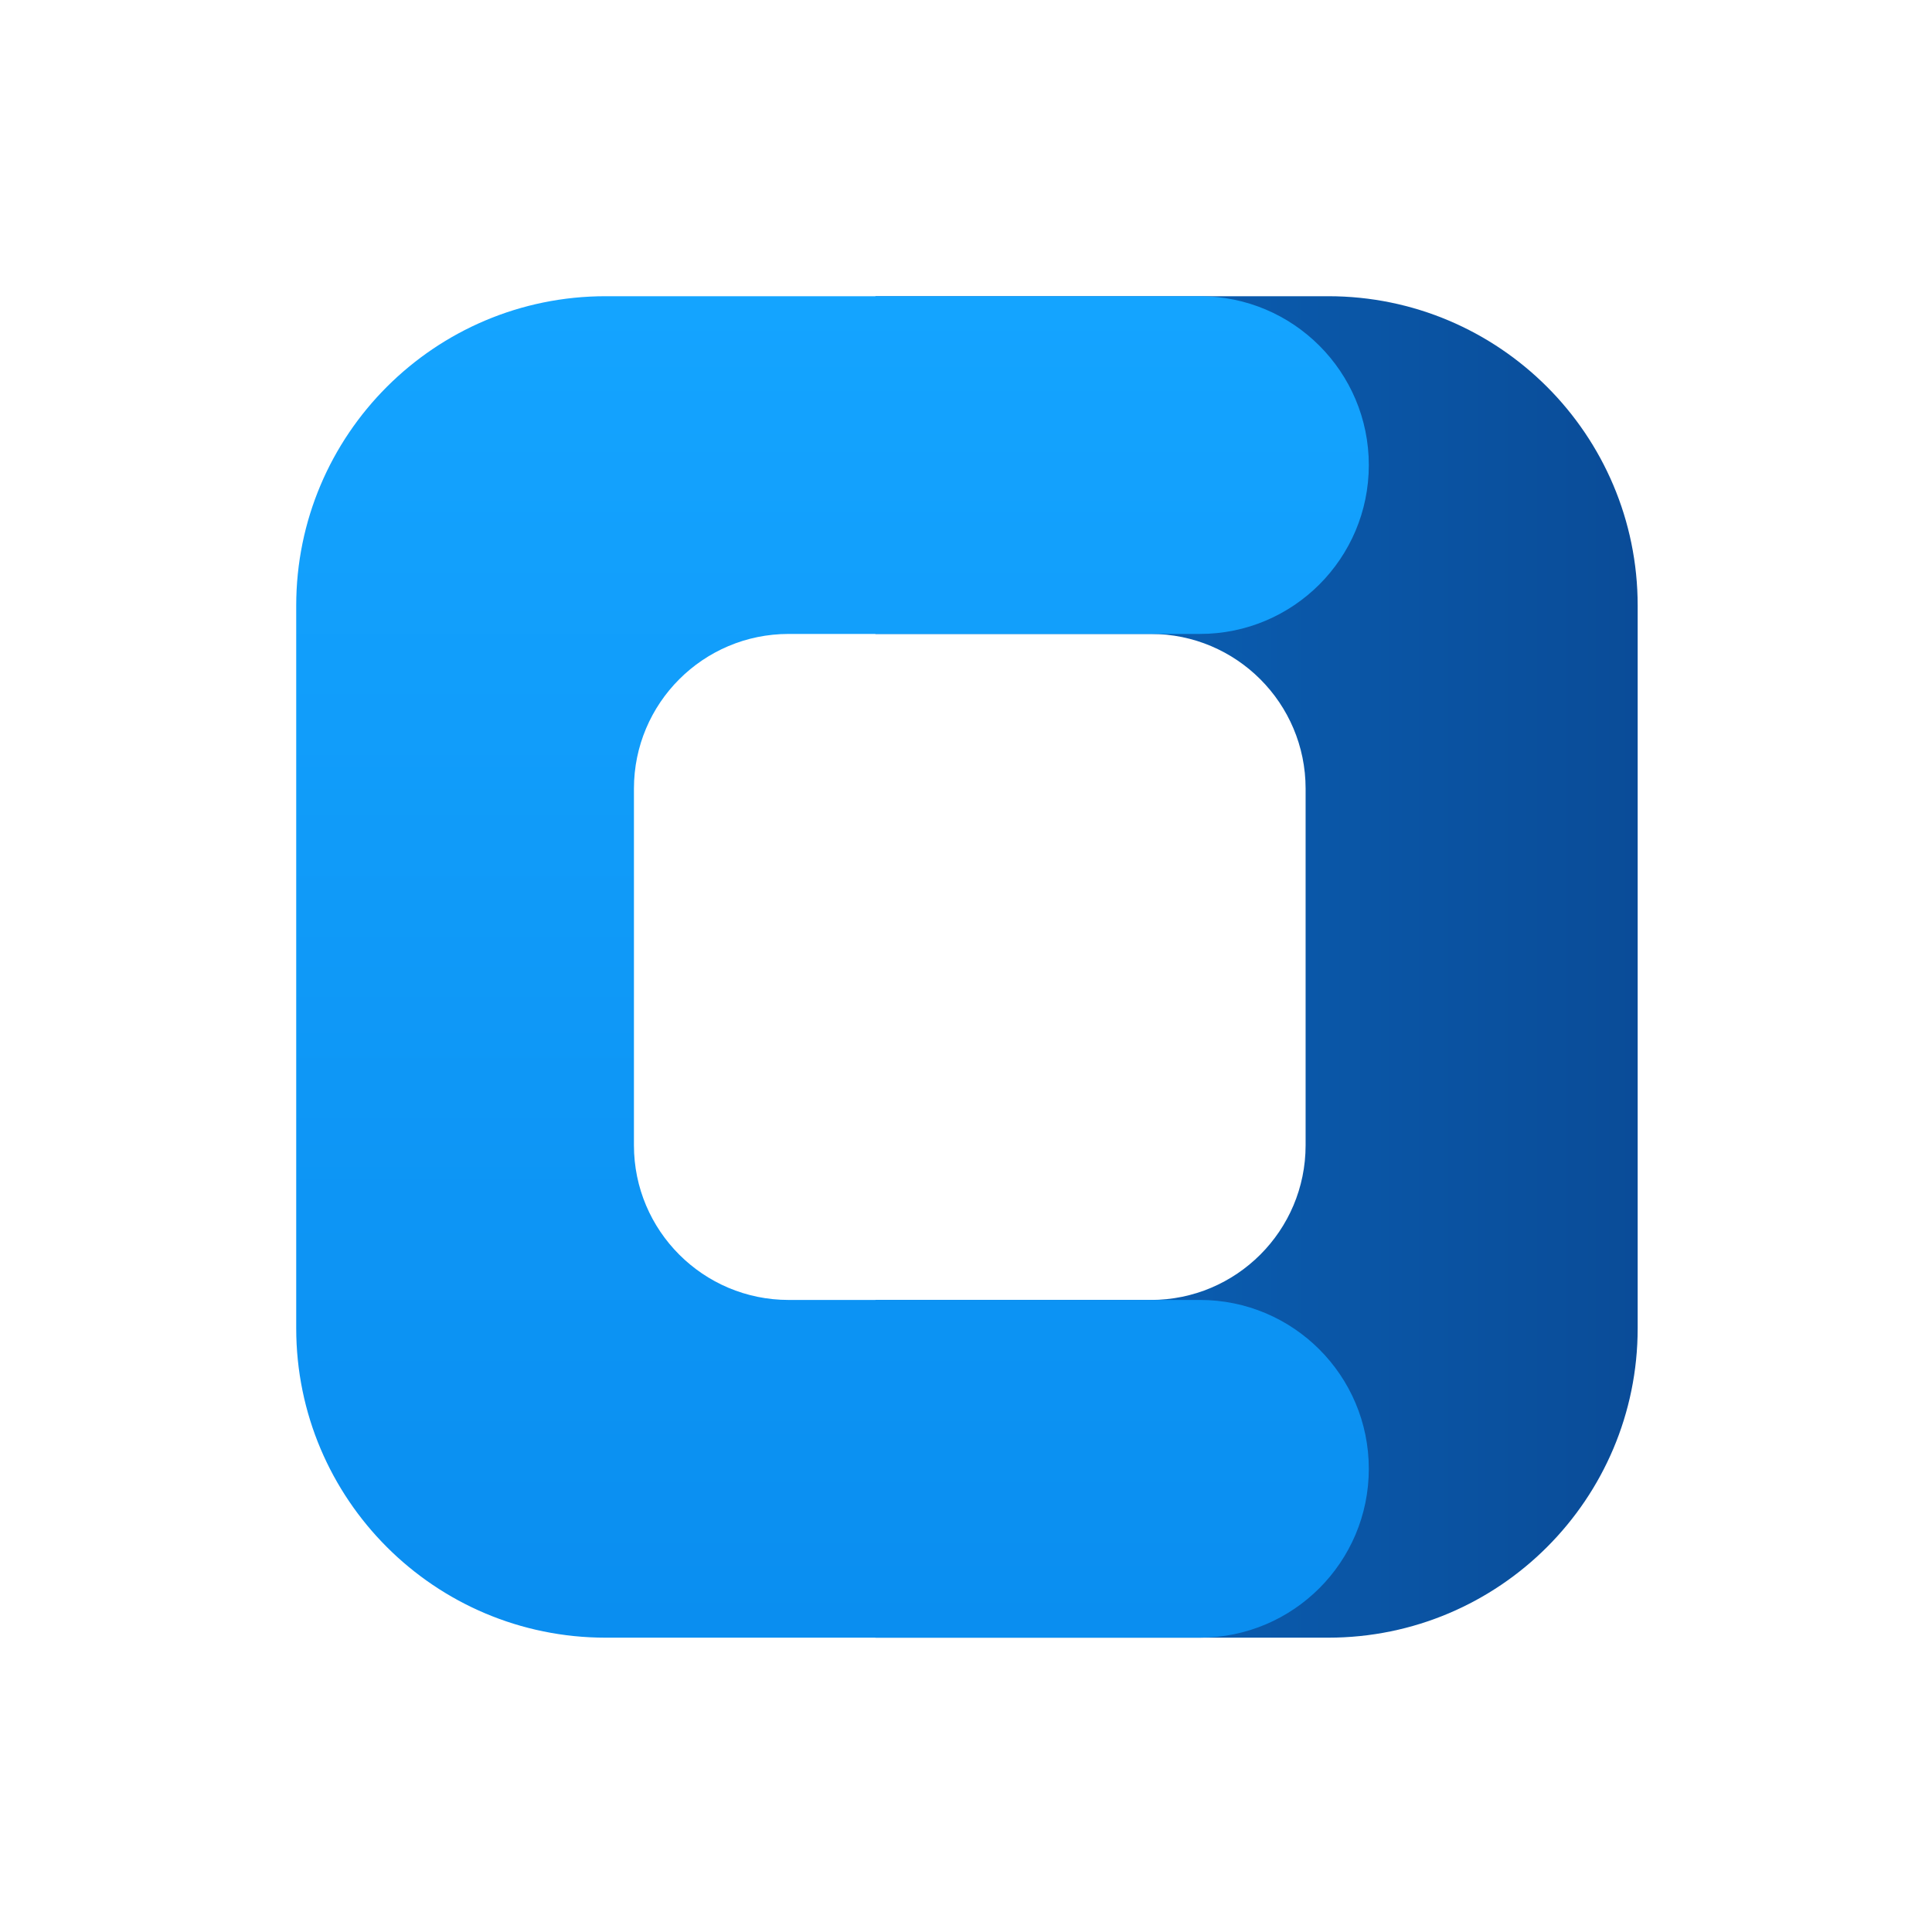
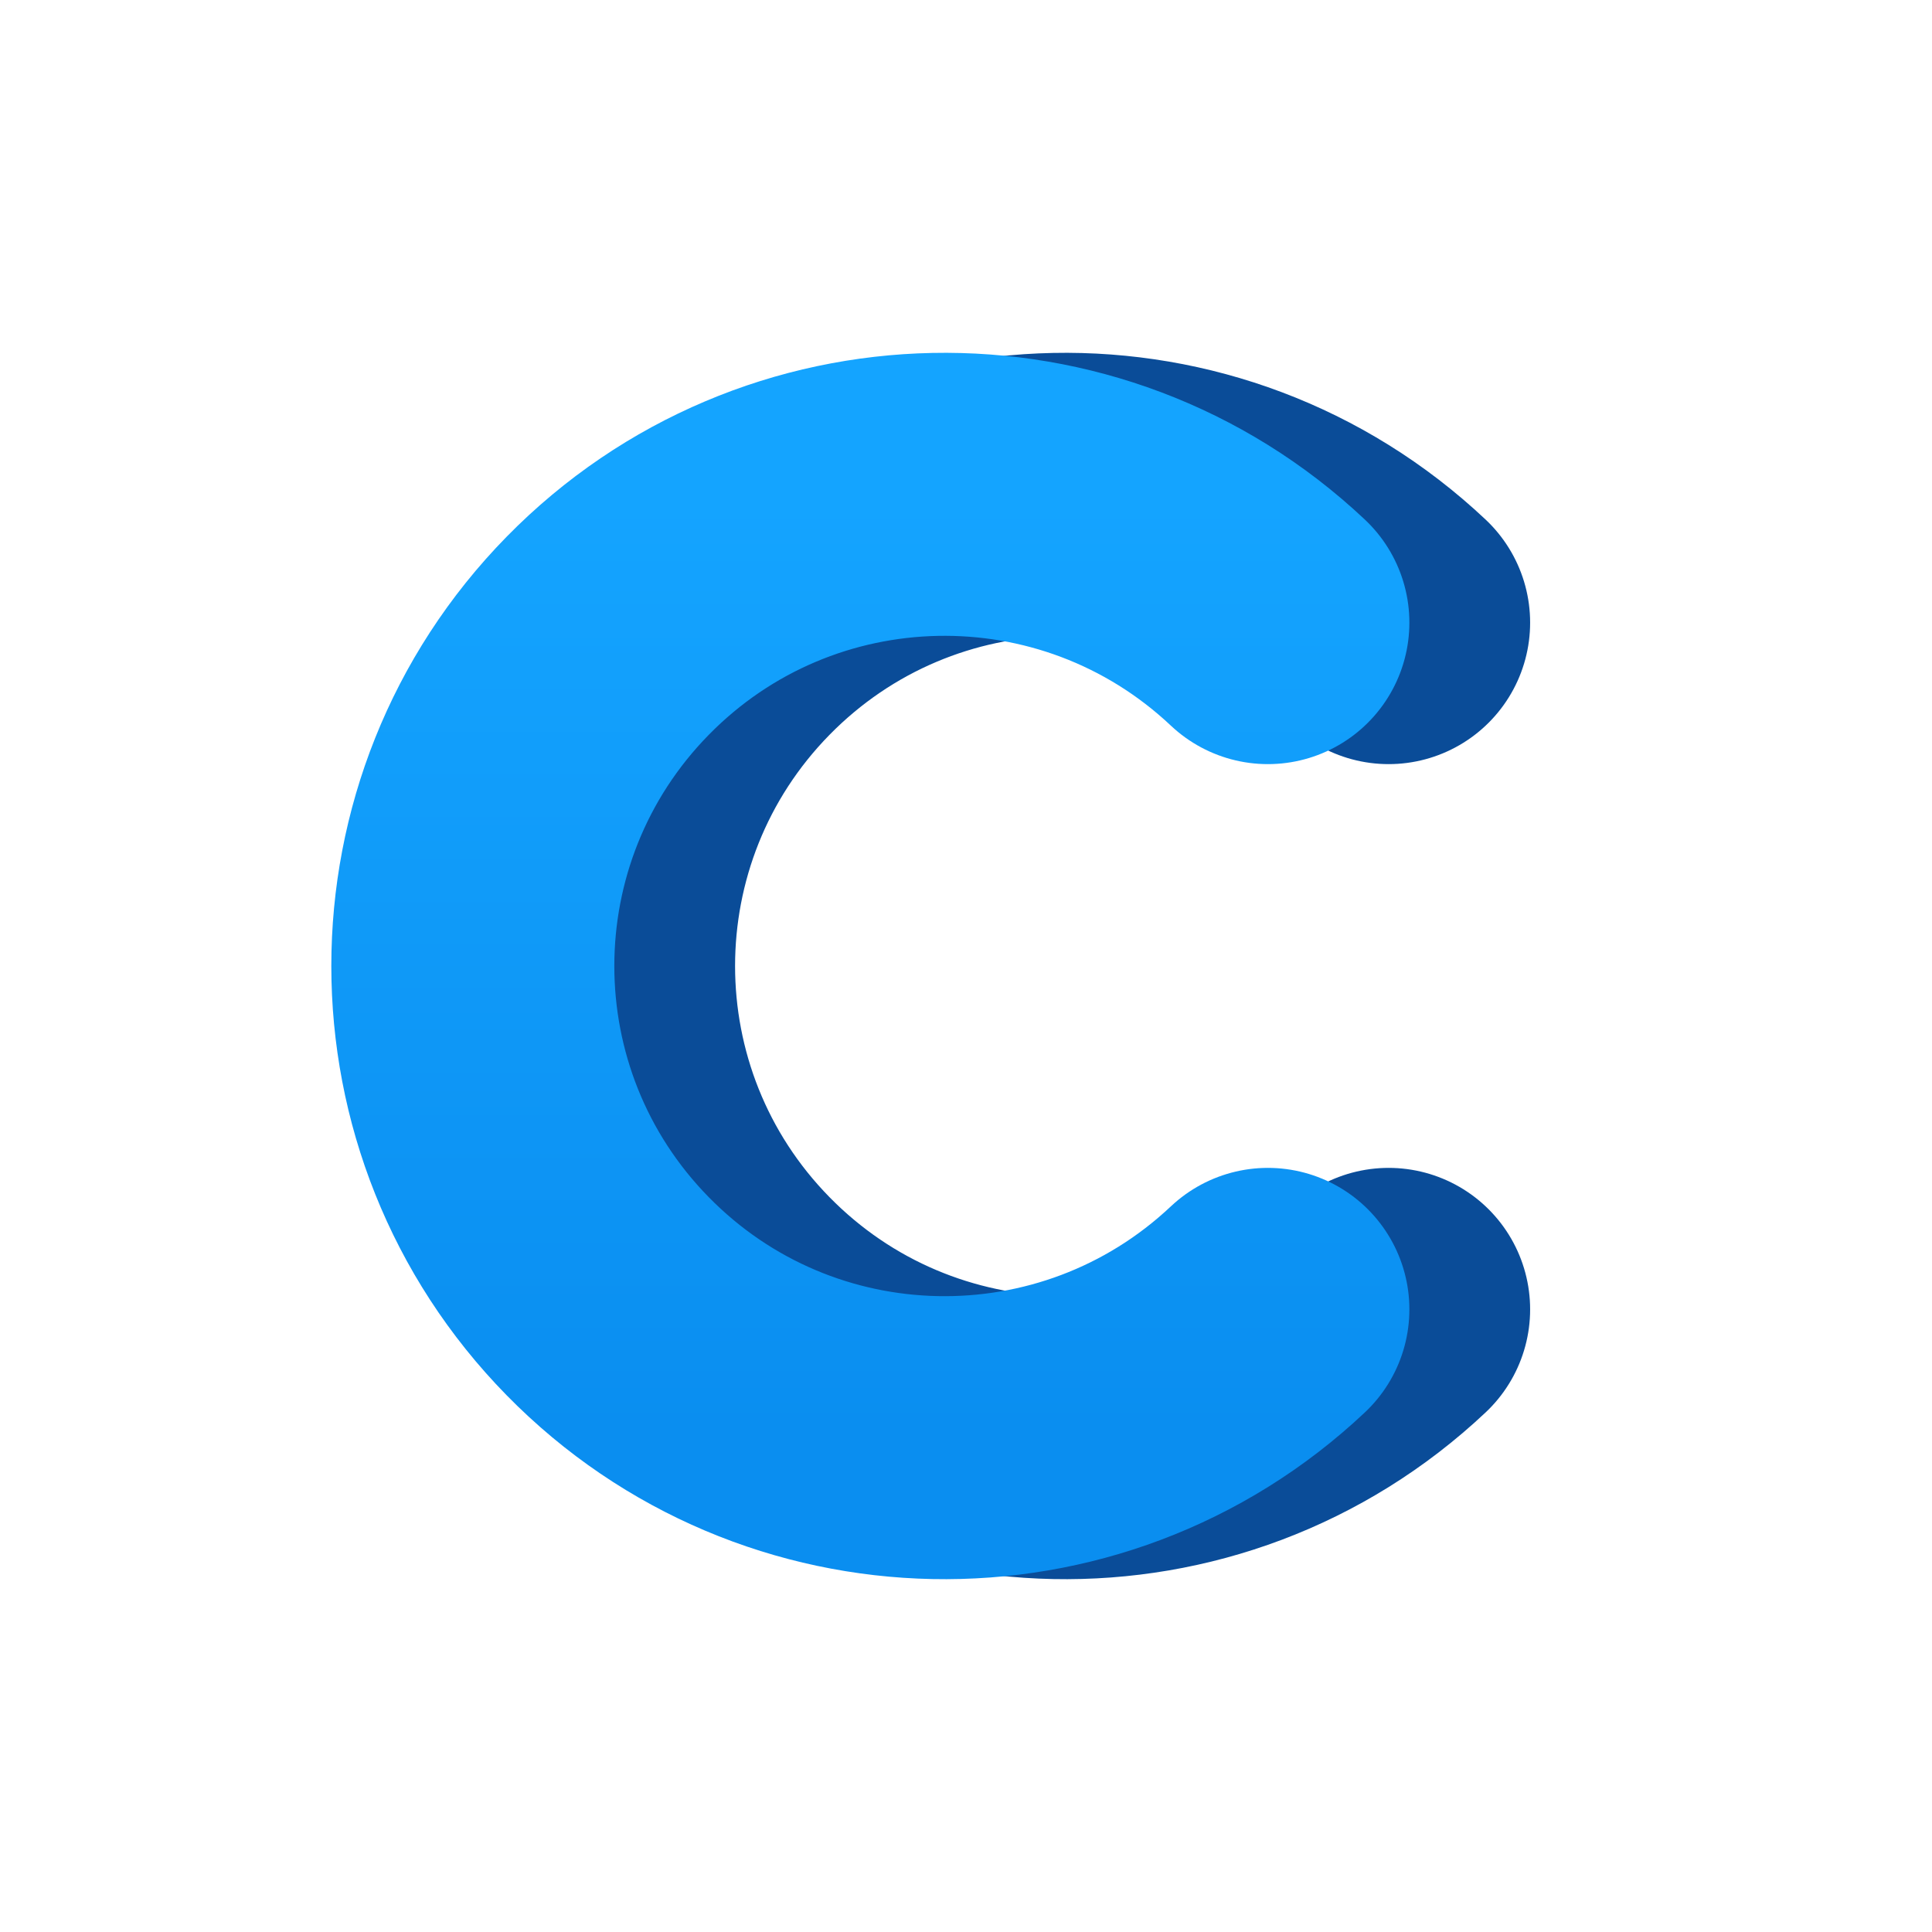
<svg xmlns="http://www.w3.org/2000/svg" viewBox="0 0 1024 1024">
  <defs>
    <radialGradient id="fundo" cx="50%" cy="6%" r="100%">
      <stop offset="0" stop-color="#0b1c3a" />
      <stop offset=".6" stop-color="#06122a" />
      <stop offset="1" stop-color="#040b17" />
    </radialGradient>
    <linearGradient id="face" x1="0" y1="0" x2="0" y2="1">
      <stop offset="0" stop-color="#14a4ff" />
      <stop offset="1" stop-color="#0a8ef0" />
    </linearGradient>
    <linearGradient id="lateral" x1="0" y1="0" x2="1" y2="0">
      <stop offset="0" stop-color="#0a66bd" />
      <stop offset="1" stop-color="#0a4c98" />
    </linearGradient>
    <linearGradient id="laranja" x1="0" y1="0" x2="0" y2="1">
      <stop offset="0" stop-color="#ffa63d" />
      <stop offset="1" stop-color="#f58200" />
    </linearGradient>
  </defs>
-   <path d="M464 157 H704 A164 164 0 0 1 868 321 V704 A164 164 0 0 1 704 868 H464Z M464 336 H610 A82 82 0 0 1 692 418 V607 A82 82 0 0 1 610 689 H464Z" fill="url(#lateral)" fill-rule="evenodd" />
-   <path d="M636 157 H321 A164 164 0 0 0 157 321 V704 A164 164 0 0 0 321 868 H636 A89.5 89.5 0 0 0 636 689 H418 A82 82 0 0 1 336 607 V418 A82 82 0 0 1 418 336 H636 A89.5 89.5 0 0 0 636 157Z" fill="url(#face)" />
+   <path d="M672 330 A250 250 0 1 0 672 694" transform="translate(64 0)" fill="none" stroke="#0a4c98" stroke-width="150" stroke-linecap="round" />
+   <path d="M672 330 A250 250 0 1 0 672 694" fill="none" stroke="url(#face)" stroke-width="150" stroke-linecap="round" />
</svg>
